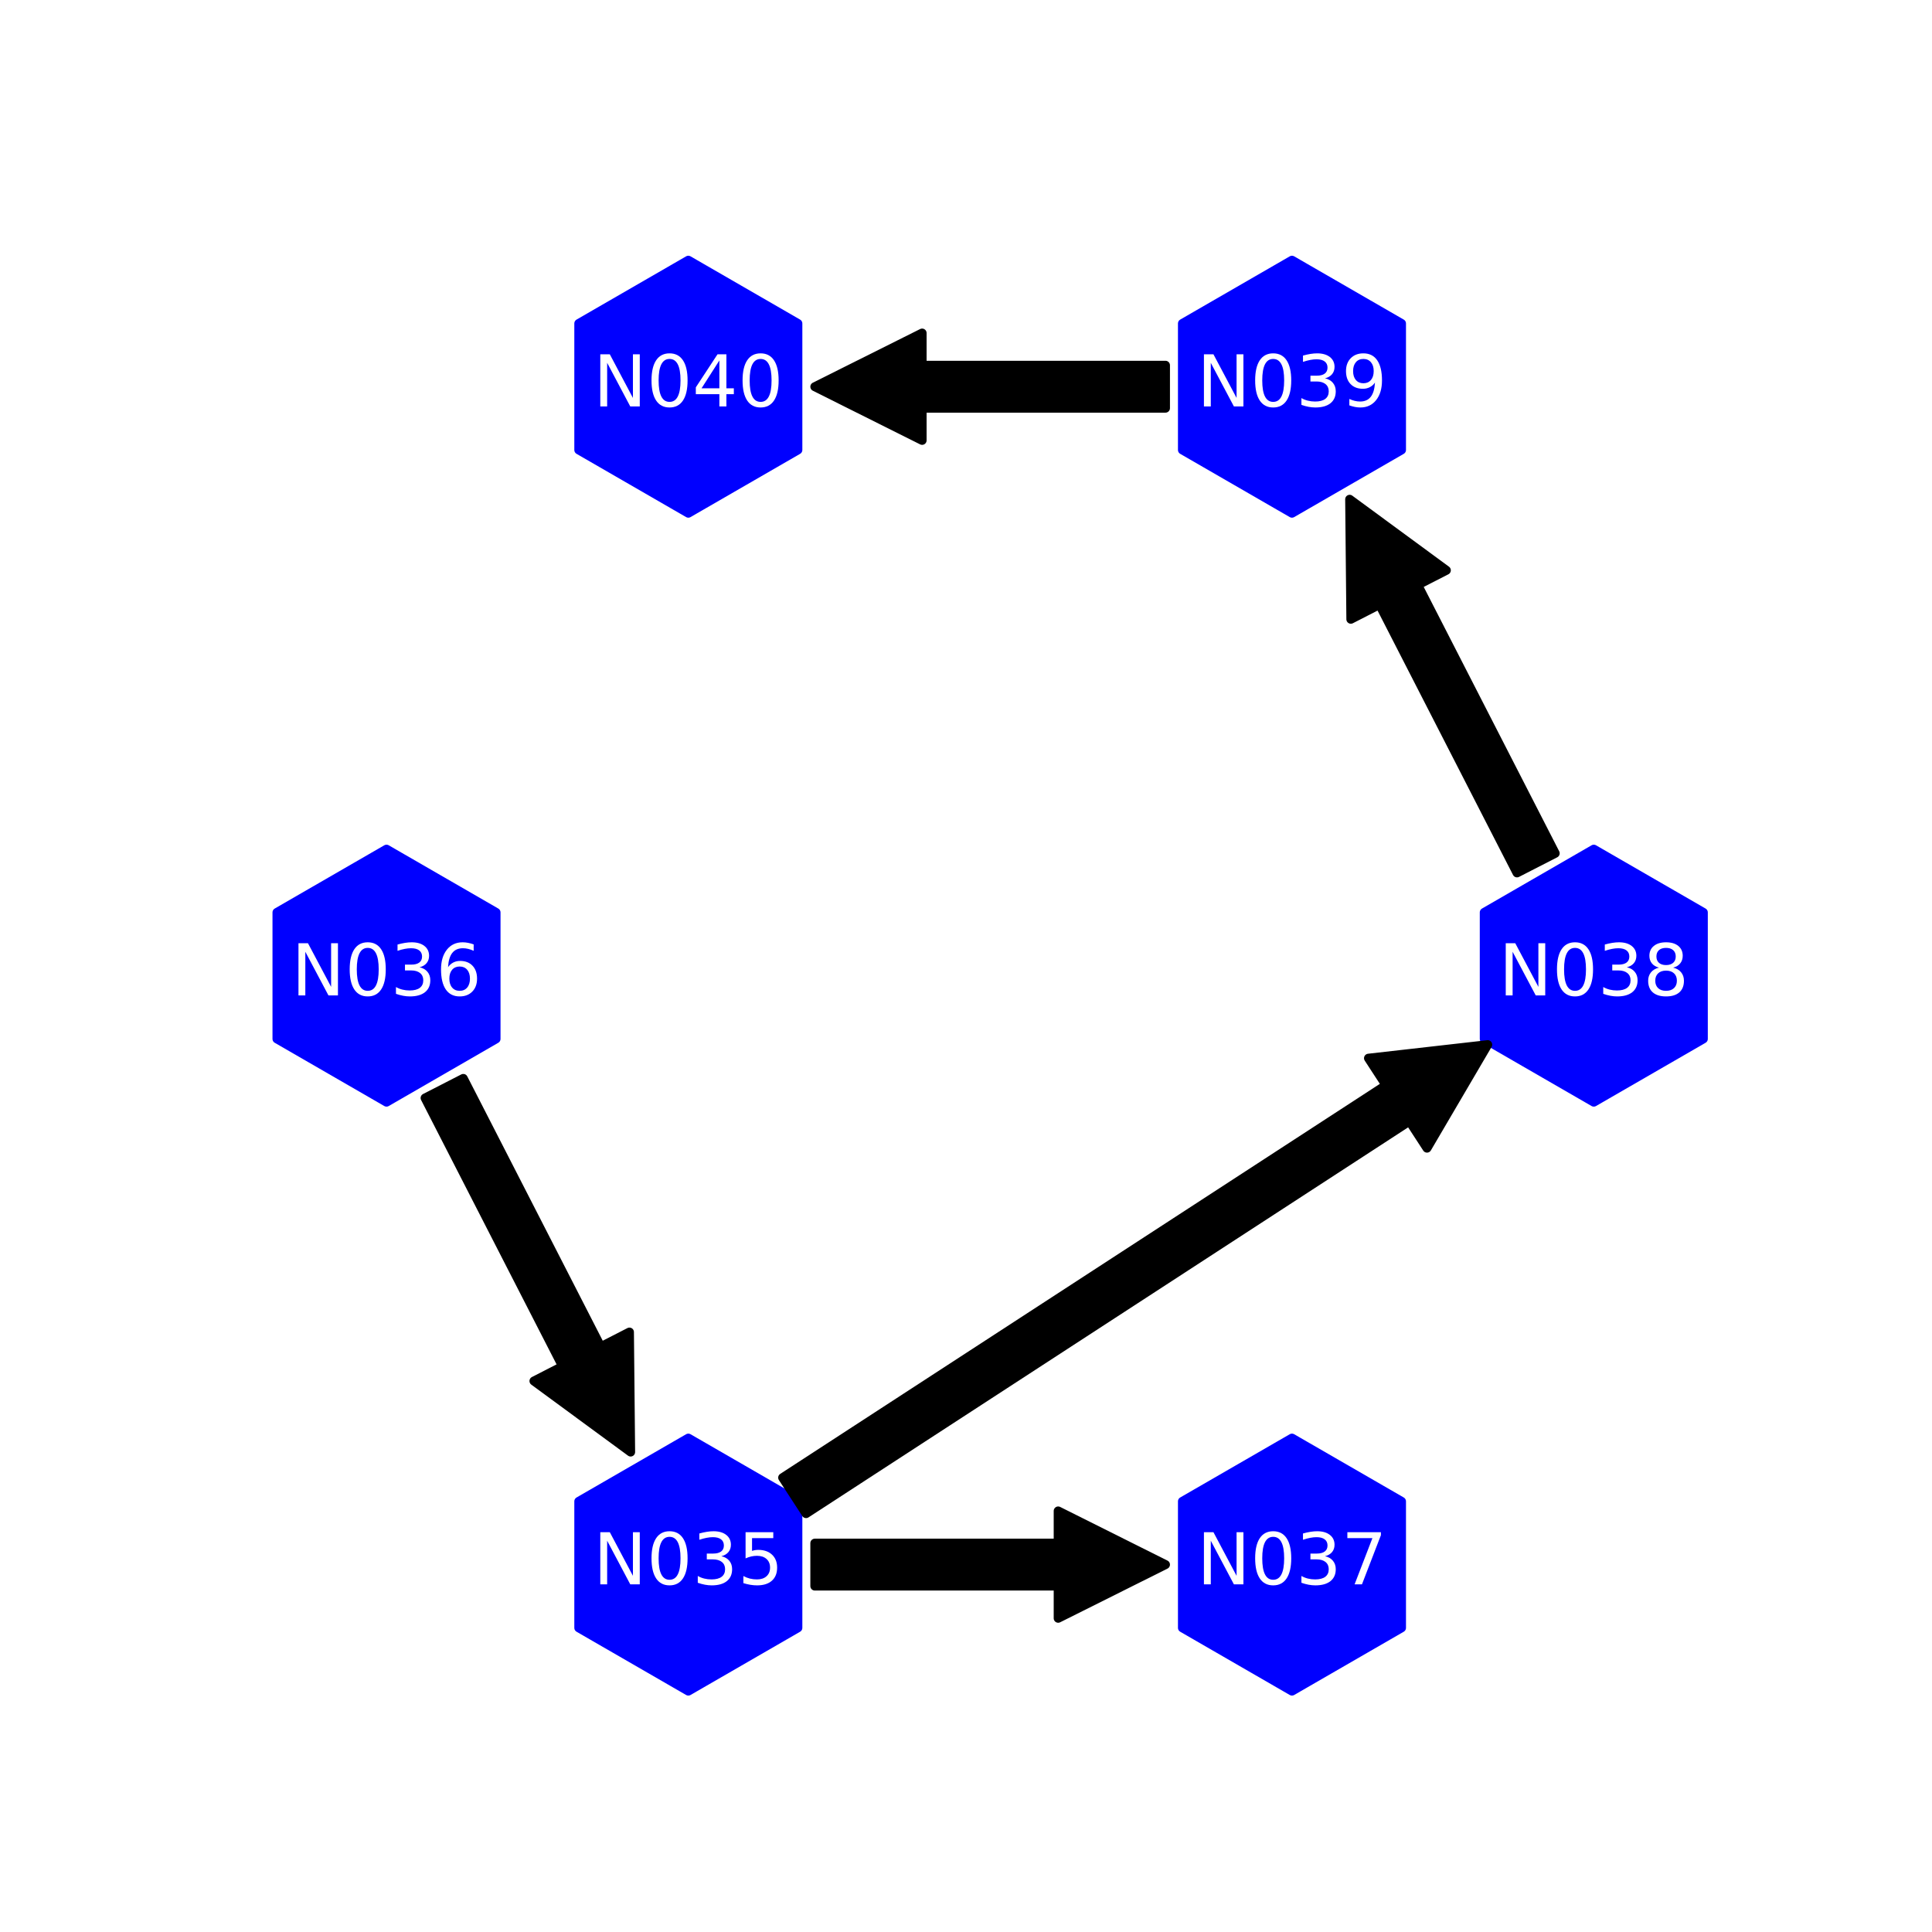
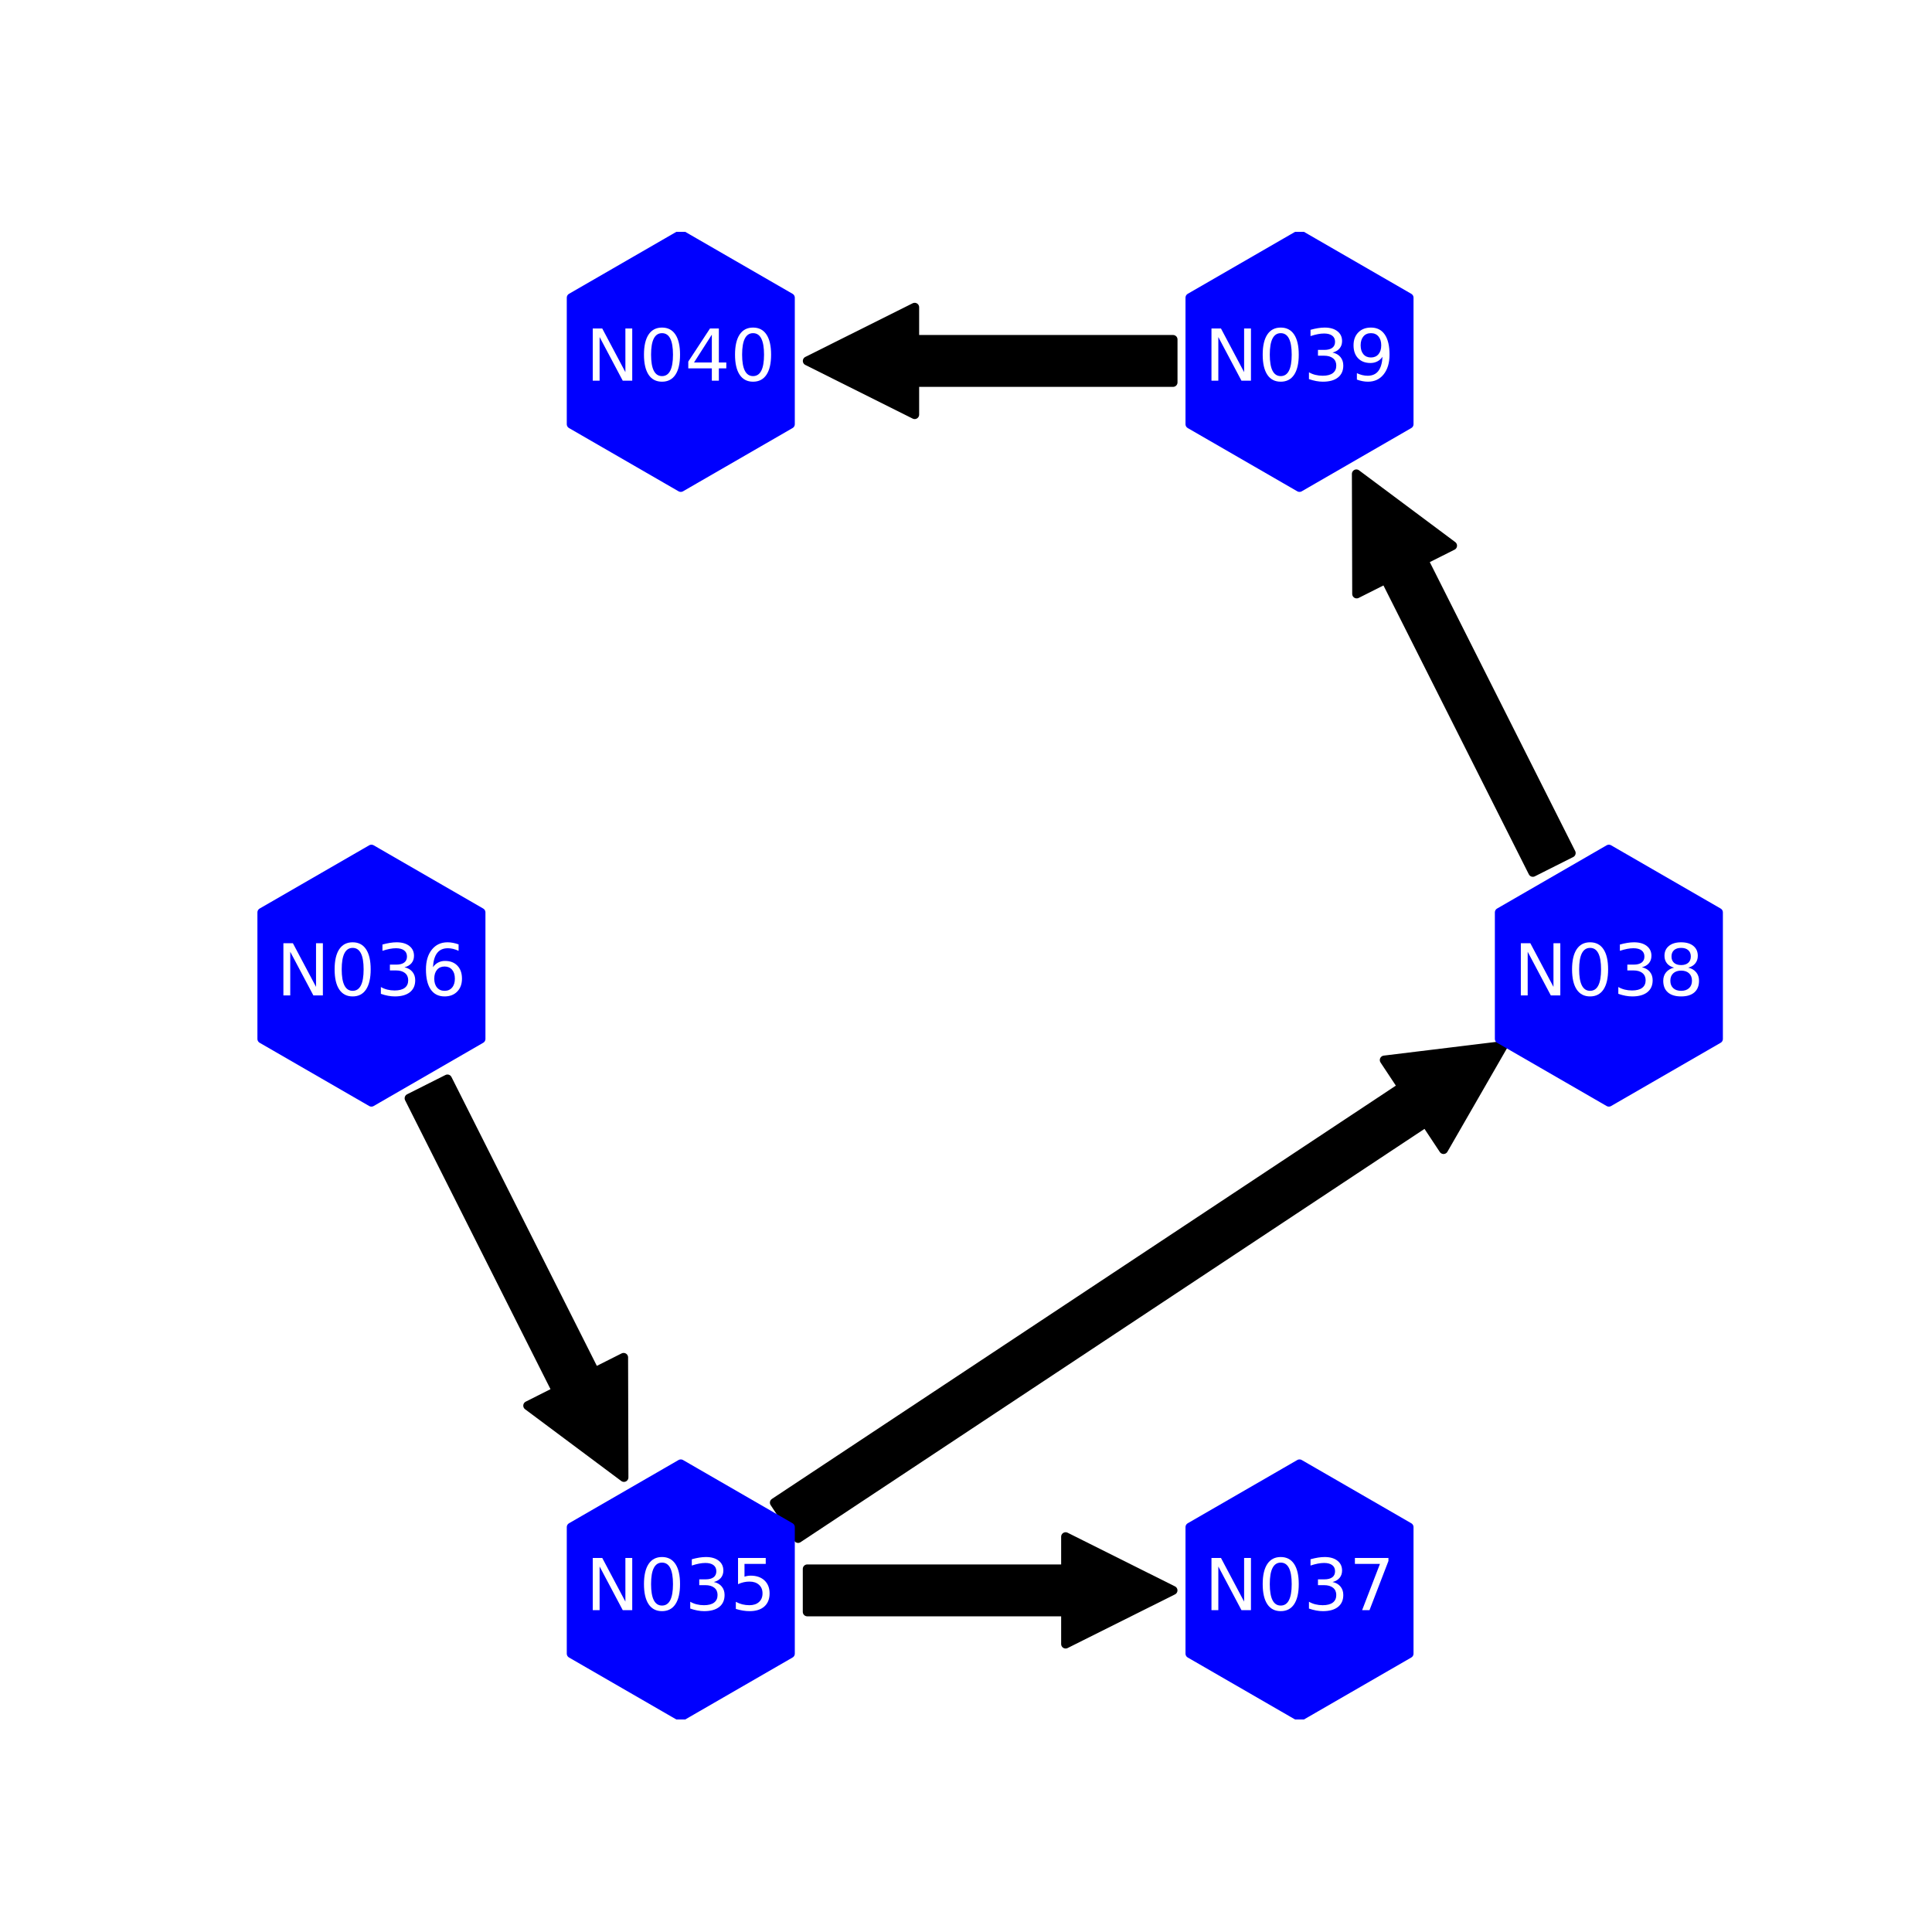
- <svg xmlns="http://www.w3.org/2000/svg" xmlns:xlink="http://www.w3.org/1999/xlink" height="216pt" version="1.1" viewBox="0 0 216 216" width="216pt">
+ <svg xmlns="http://www.w3.org/2000/svg" xmlns:xlink="http://www.w3.org/1999/xlink" width="216pt" height="216pt" viewBox="0 0 216 216" version="1.1">
  <defs>
-     <style type="text/css">
- *{stroke-linecap:butt;stroke-linejoin:round;}
-   </style>
+     <style type="text/css">*{stroke-linejoin: round; stroke-linecap: butt}</style>
  </defs>
  <g id="figure_1">
    <g id="patch_1">
-       <path d="M 0 216  L 216 216  L 216 0  L 0 0  z " style="fill:#ffffff;" />
+       <path d="M 0 216  L 216 216  L 216 0  L 0 0  z " style="fill: #ffffff" />
    </g>
    <g id="axes_1">
+       <g id="patch_2">
+         <path d="M 50.027 120.632  Q 58.266 137.004 66.506 153.377  L 69.721 151.759  Q 69.739 158.468 69.757 165.177  Q 64.38 161.165 59.002 157.153  L 62.218 155.535  Q 53.978 139.162 45.739 122.789  L 50.027 120.632  z " clip-path="url(#p818fd276cf)" style="stroke: #000000; stroke-linecap: round" />
+       </g>
+       <g id="patch_3">
+         <path d="M 90.253 175.407  Q 104.695 175.407 119.138 175.407  L 119.138 171.807  Q 125.14 174.807 131.142 177.807  Q 125.14 180.807 119.138 183.807  L 119.138 180.207  Q 104.695 180.207 90.253 180.207  L 90.253 175.407  z " clip-path="url(#p818fd276cf)" style="stroke: #000000; stroke-linecap: round" />
+       </g>
+       <g id="patch_4">
+         <path d="M 86.577 167.998  Q 121.664 144.757 156.752 121.516  L 154.764 118.515  Q 161.423 117.703 168.082 116.89  Q 164.736 122.705 161.39 128.519  L 159.402 125.518  Q 124.315 148.759 89.227 172  L 86.577 167.998  z " clip-path="url(#p818fd276cf)" style="stroke: #000000; stroke-linecap: round" />
+       </g>
+       <g id="patch_5">
+         <path d="M 171.373 97.528  Q 163.134 81.156 154.894 64.783  L 151.679 66.401  Q 151.661 59.692 151.643 52.983  Q 157.02 56.995 162.398 61.007  L 159.182 62.625  Q 167.422 78.998 175.661 95.371  L 171.373 97.528  z " clip-path="url(#p818fd276cf)" style="stroke: #000000; stroke-linecap: round" />
+       </g>
+       <g id="patch_6">
+         <path d="M 131.147 42.753  Q 116.705 42.753 102.262 42.753  L 102.262 46.353  Q 96.26 43.353 90.258 40.353  Q 96.26 37.353 102.262 34.353  L 102.262 37.953  Q 116.705 37.953 131.147 37.953  L 131.147 42.753  z " clip-path="url(#p818fd276cf)" style="stroke: #000000; stroke-linecap: round" />
+       </g>
      <g id="PathCollection_1">
        <defs>
-           <path d="M 0 -14.142  L -12.247 -7.071  L -12.247 7.071  L -0 14.142  L 12.247 7.071  L 12.247 -7.071  z " id="m84f7c14929" style="stroke:#0000ff;" />
+           <path id="mc85b6ea7df" d="M 0 -14.142  L -12.247 -7.071  L -12.247 7.071  L -0 14.142  L 12.247 7.071  L 12.247 -7.071  z " style="stroke: #0000ff" />
        </defs>
-         <g clip-path="url(#p94931251f4)">
-           <use style="fill:#0000ff;stroke:#0000ff;" x="43.212" xlink:href="#m84f7c14929" y="109.08" />
-           <use style="fill:#0000ff;stroke:#0000ff;" x="76.956" xlink:href="#m84f7c14929" y="174.925" />
-           <use style="fill:#0000ff;stroke:#0000ff;" x="144.444" xlink:href="#m84f7c14929" y="174.925" />
-           <use style="fill:#0000ff;stroke:#0000ff;" x="178.188" xlink:href="#m84f7c14929" y="109.08" />
-           <use style="fill:#0000ff;stroke:#0000ff;" x="144.444" xlink:href="#m84f7c14929" y="43.235" />
-           <use style="fill:#0000ff;stroke:#0000ff;" x="76.956" xlink:href="#m84f7c14929" y="43.235" />
+         <g clip-path="url(#p818fd276cf)">
+           <use xlink:href="#mc85b6ea7df" x="41.526" y="109.08" style="fill: #0000ff; stroke: #0000ff" />
+           <use xlink:href="#mc85b6ea7df" x="76.113" y="177.807" style="fill: #0000ff; stroke: #0000ff" />
+           <use xlink:href="#mc85b6ea7df" x="145.287" y="177.807" style="fill: #0000ff; stroke: #0000ff" />
+           <use xlink:href="#mc85b6ea7df" x="179.874" y="109.08" style="fill: #0000ff; stroke: #0000ff" />
+           <use xlink:href="#mc85b6ea7df" x="145.287" y="40.353" style="fill: #0000ff; stroke: #0000ff" />
+           <use xlink:href="#mc85b6ea7df" x="76.113" y="40.353" style="fill: #0000ff; stroke: #0000ff" />
        </g>
      </g>
-       <g id="patch_2">
-         <path clip-path="url(#p94931251f4)" d="M 51.797 120.568  Q 59.484 135.568 67.171 150.568  L 70.374 148.926  Q 70.441 155.633 70.507 162.341  Q 65.101 158.37 59.695 154.399  L 62.899 152.757  Q 55.212 137.757 47.525 122.758  L 51.797 120.568  z " style="stroke:#000000;stroke-linecap:round;" />
-       </g>
-       <g id="patch_3">
-         <path clip-path="url(#p94931251f4)" d="M 91.097 172.525  Q 104.701 172.525 118.305 172.525  L 118.305 168.925  Q 124.304 171.925 130.303 174.925  Q 124.304 177.925 118.305 180.925  L 118.305 177.325  Q 104.701 177.325 91.097 177.325  L 91.097 172.525  z " style="stroke:#000000;stroke-linecap:round;" />
-       </g>
-       <g id="patch_4">
-         <path clip-path="url(#p94931251f4)" d="M 87.501 165.203  Q 121.231 143.264 154.961 121.325  L 152.998 118.307  Q 159.664 117.549 166.331 116.792  Q 162.936 122.579 159.541 128.366  L 157.578 125.348  Q 123.848 147.287 90.119 169.226  L 87.501 165.203  z " style="stroke:#000000;stroke-linecap:round;" />
-       </g>
-       <g id="patch_5">
-         <path clip-path="url(#p94931251f4)" d="M 169.603 97.592  Q 161.916 82.592 154.229 67.592  L 151.026 69.234  Q 150.959 62.527 150.893 55.819  Q 156.299 59.79 161.705 63.761  L 158.501 65.403  Q 166.188 80.403 173.875 95.402  L 169.603 97.592  z " style="stroke:#000000;stroke-linecap:round;" />
-       </g>
-       <g id="patch_6">
-         <path clip-path="url(#p94931251f4)" d="M 130.303 45.635  Q 116.699 45.635 103.095 45.635  L 103.095 49.235  Q 97.096 46.235 91.097 43.235  Q 97.096 40.235 103.095 37.235  L 103.095 40.835  Q 116.699 40.835 130.303 40.835  L 130.303 45.635  z " style="stroke:#000000;stroke-linecap:round;" />
-       </g>
      <g id="text_1">
-         <g clip-path="url(#p94931251f4)">
-           <defs>
-             <path d="M 9.812 72.906  L 23.094 72.906  L 55.422 11.922  L 55.422 72.906  L 64.984 72.906  L 64.984 0  L 51.703 0  L 19.391 60.984  L 19.391 0  L 9.812 0  z " id="DejaVuSans-78" />
-             <path d="M 31.781 66.406  Q 24.172 66.406 20.328 58.906  Q 16.5 51.422 16.5 36.375  Q 16.5 21.391 20.328 13.891  Q 24.172 6.391 31.781 6.391  Q 39.453 6.391 43.281 13.891  Q 47.125 21.391 47.125 36.375  Q 47.125 51.422 43.281 58.906  Q 39.453 66.406 31.781 66.406  z M 31.781 74.219  Q 44.047 74.219 50.516 64.516  Q 56.984 54.828 56.984 36.375  Q 56.984 17.969 50.516 8.266  Q 44.047 -1.422 31.781 -1.422  Q 19.531 -1.422 13.062 8.266  Q 6.594 17.969 6.594 36.375  Q 6.594 54.828 13.062 64.516  Q 19.531 74.219 31.781 74.219  z " id="DejaVuSans-48" />
-             <path d="M 40.578 39.312  Q 47.656 37.797 51.625 33  Q 55.609 28.219 55.609 21.188  Q 55.609 10.406 48.188 4.484  Q 40.766 -1.422 27.094 -1.422  Q 22.516 -1.422 17.656 -0.516  Q 12.797 0.391 7.625 2.203  L 7.625 11.719  Q 11.719 9.328 16.594 8.109  Q 21.484 6.891 26.812 6.891  Q 36.078 6.891 40.938 10.547  Q 45.797 14.203 45.797 21.188  Q 45.797 27.641 41.281 31.266  Q 36.766 34.906 28.719 34.906  L 20.219 34.906  L 20.219 43.016  L 29.109 43.016  Q 36.375 43.016 40.234 45.922  Q 44.094 48.828 44.094 54.297  Q 44.094 59.906 40.109 62.906  Q 36.141 65.922 28.719 65.922  Q 24.656 65.922 20.016 65.031  Q 15.375 64.156 9.812 62.312  L 9.812 71.094  Q 15.438 72.656 20.344 73.438  Q 25.25 74.219 29.594 74.219  Q 40.828 74.219 47.359 69.109  Q 53.906 64.016 53.906 55.328  Q 53.906 49.266 50.438 45.094  Q 46.969 40.922 40.578 39.312  z " id="DejaVuSans-51" />
-             <path d="M 33.016 40.375  Q 26.375 40.375 22.484 35.828  Q 18.609 31.297 18.609 23.391  Q 18.609 15.531 22.484 10.953  Q 26.375 6.391 33.016 6.391  Q 39.656 6.391 43.531 10.953  Q 47.406 15.531 47.406 23.391  Q 47.406 31.297 43.531 35.828  Q 39.656 40.375 33.016 40.375  z M 52.594 71.297  L 52.594 62.312  Q 48.875 64.062 45.094 64.984  Q 41.312 65.922 37.594 65.922  Q 27.828 65.922 22.672 59.328  Q 17.531 52.734 16.797 39.406  Q 19.672 43.656 24.016 45.922  Q 28.375 48.188 33.594 48.188  Q 44.578 48.188 50.953 41.516  Q 57.328 34.859 57.328 23.391  Q 57.328 12.156 50.688 5.359  Q 44.047 -1.422 33.016 -1.422  Q 20.359 -1.422 13.672 8.266  Q 6.984 17.969 6.984 36.375  Q 6.984 53.656 15.188 63.938  Q 23.391 74.219 37.203 74.219  Q 40.922 74.219 44.703 73.484  Q 48.484 72.75 52.594 71.297  z " id="DejaVuSans-54" />
-           </defs>
-           <g style="fill:#ffffff;" transform="translate(32.58484 111.2875)scale(0.08 -0.08)">
-             <use xlink:href="#DejaVuSans-78" />
-             <use x="74.805" xlink:href="#DejaVuSans-48" />
-             <use x="138.428" xlink:href="#DejaVuSans-51" />
-             <use x="202.051" xlink:href="#DejaVuSans-54" />
+         <g clip-path="url(#p818fd276cf)">
+           <g style="fill: #ffffff" transform="translate(30.89895 111.2875) scale(0.08 -0.08)">
+             <defs>
+               <path id="DejaVuSans-4e" d="M 628 4666  L 1478 4666  L 3547 763  L 3547 4666  L 4159 4666  L 4159 0  L 3309 0  L 1241 3903  L 1241 0  L 628 0  L 628 4666  z " transform="scale(0.015625)" />
+               <path id="DejaVuSans-30" d="M 2034 4250  Q 1547 4250 1301 3770  Q 1056 3291 1056 2328  Q 1056 1369 1301 889  Q 1547 409 2034 409  Q 2525 409 2770 889  Q 3016 1369 3016 2328  Q 3016 3291 2770 3770  Q 2525 4250 2034 4250  z M 2034 4750  Q 2819 4750 3233 4129  Q 3647 3509 3647 2328  Q 3647 1150 3233 529  Q 2819 -91 2034 -91  Q 1250 -91 836 529  Q 422 1150 422 2328  Q 422 3509 836 4129  Q 1250 4750 2034 4750  z " transform="scale(0.015625)" />
+               <path id="DejaVuSans-33" d="M 2597 2516  Q 3050 2419 3304 2112  Q 3559 1806 3559 1356  Q 3559 666 3084 287  Q 2609 -91 1734 -91  Q 1441 -91 1130 -33  Q 819 25 488 141  L 488 750  Q 750 597 1062 519  Q 1375 441 1716 441  Q 2309 441 2620 675  Q 2931 909 2931 1356  Q 2931 1769 2642 2001  Q 2353 2234 1838 2234  L 1294 2234  L 1294 2753  L 1863 2753  Q 2328 2753 2575 2939  Q 2822 3125 2822 3475  Q 2822 3834 2567 4026  Q 2313 4219 1838 4219  Q 1578 4219 1281 4162  Q 984 4106 628 3988  L 628 4550  Q 988 4650 1302 4700  Q 1616 4750 1894 4750  Q 2613 4750 3031 4423  Q 3450 4097 3450 3541  Q 3450 3153 3228 2886  Q 3006 2619 2597 2516  z " transform="scale(0.015625)" />
+               <path id="DejaVuSans-36" d="M 2113 2584  Q 1688 2584 1439 2293  Q 1191 2003 1191 1497  Q 1191 994 1439 701  Q 1688 409 2113 409  Q 2538 409 2786 701  Q 3034 994 3034 1497  Q 3034 2003 2786 2293  Q 2538 2584 2113 2584  z M 3366 4563  L 3366 3988  Q 3128 4100 2886 4159  Q 2644 4219 2406 4219  Q 1781 4219 1451 3797  Q 1122 3375 1075 2522  Q 1259 2794 1537 2939  Q 1816 3084 2150 3084  Q 2853 3084 3261 2657  Q 3669 2231 3669 1497  Q 3669 778 3244 343  Q 2819 -91 2113 -91  Q 1303 -91 875 529  Q 447 1150 447 2328  Q 447 3434 972 4092  Q 1497 4750 2381 4750  Q 2619 4750 2861 4703  Q 3103 4656 3366 4563  z " transform="scale(0.015625)" />
+             </defs>
+             <use xlink:href="#DejaVuSans-4e" />
+             <use xlink:href="#DejaVuSans-30" x="74.805" />
+             <use xlink:href="#DejaVuSans-33" x="138.428" />
+             <use xlink:href="#DejaVuSans-36" x="202.051" />
          </g>
        </g>
      </g>
      <g id="text_2">
-         <g clip-path="url(#p94931251f4)">
-           <defs>
-             <path d="M 10.797 72.906  L 49.516 72.906  L 49.516 64.594  L 19.828 64.594  L 19.828 46.734  Q 21.969 47.469 24.109 47.828  Q 26.266 48.188 28.422 48.188  Q 40.625 48.188 47.75 41.5  Q 54.891 34.812 54.891 23.391  Q 54.891 11.625 47.562 5.094  Q 40.234 -1.422 26.906 -1.422  Q 22.312 -1.422 17.547 -0.641  Q 12.797 0.141 7.719 1.703  L 7.719 11.625  Q 12.109 9.234 16.797 8.062  Q 21.484 6.891 26.703 6.891  Q 35.156 6.891 40.078 11.328  Q 45.016 15.766 45.016 23.391  Q 45.016 31 40.078 35.438  Q 35.156 39.891 26.703 39.891  Q 22.75 39.891 18.812 39.016  Q 14.891 38.141 10.797 36.281  z " id="DejaVuSans-53" />
-           </defs>
-           <g style="fill:#ffffff;" transform="translate(66.32867 177.1322)scale(0.08 -0.08)">
-             <use xlink:href="#DejaVuSans-78" />
-             <use x="74.805" xlink:href="#DejaVuSans-48" />
-             <use x="138.428" xlink:href="#DejaVuSans-51" />
-             <use x="202.051" xlink:href="#DejaVuSans-53" />
+         <g clip-path="url(#p818fd276cf)">
+           <g style="fill: #ffffff" transform="translate(65.48573 180.0148) scale(0.08 -0.08)">
+             <defs>
+               <path id="DejaVuSans-35" d="M 691 4666  L 3169 4666  L 3169 4134  L 1269 4134  L 1269 2991  Q 1406 3038 1543 3061  Q 1681 3084 1819 3084  Q 2600 3084 3056 2656  Q 3513 2228 3513 1497  Q 3513 744 3044 326  Q 2575 -91 1722 -91  Q 1428 -91 1123 -41  Q 819 9 494 109  L 494 744  Q 775 591 1075 516  Q 1375 441 1709 441  Q 2250 441 2565 725  Q 2881 1009 2881 1497  Q 2881 1984 2565 2268  Q 2250 2553 1709 2553  Q 1456 2553 1204 2497  Q 953 2441 691 2322  L 691 4666  z " transform="scale(0.015625)" />
+             </defs>
+             <use xlink:href="#DejaVuSans-4e" />
+             <use xlink:href="#DejaVuSans-30" x="74.805" />
+             <use xlink:href="#DejaVuSans-33" x="138.428" />
+             <use xlink:href="#DejaVuSans-35" x="202.051" />
          </g>
        </g>
      </g>
      <g id="text_3">
-         <g clip-path="url(#p94931251f4)">
-           <defs>
-             <path d="M 8.203 72.906  L 55.078 72.906  L 55.078 68.703  L 28.609 0  L 18.312 0  L 43.219 64.594  L 8.203 64.594  z " id="DejaVuSans-55" />
-           </defs>
-           <g style="fill:#ffffff;" transform="translate(133.8163 177.1322)scale(0.08 -0.08)">
-             <use xlink:href="#DejaVuSans-78" />
-             <use x="74.805" xlink:href="#DejaVuSans-48" />
-             <use x="138.428" xlink:href="#DejaVuSans-51" />
-             <use x="202.051" xlink:href="#DejaVuSans-55" />
+         <g clip-path="url(#p818fd276cf)">
+           <g style="fill: #ffffff" transform="translate(134.6593 180.0148) scale(0.08 -0.08)">
+             <defs>
+               <path id="DejaVuSans-37" d="M 525 4666  L 3525 4666  L 3525 4397  L 1831 0  L 1172 0  L 2766 4134  L 525 4134  L 525 4666  z " transform="scale(0.015625)" />
+             </defs>
+             <use xlink:href="#DejaVuSans-4e" />
+             <use xlink:href="#DejaVuSans-30" x="74.805" />
+             <use xlink:href="#DejaVuSans-33" x="138.428" />
+             <use xlink:href="#DejaVuSans-37" x="202.051" />
          </g>
        </g>
      </g>
      <g id="text_4">
-         <g clip-path="url(#p94931251f4)">
-           <defs>
-             <path d="M 31.781 34.625  Q 24.75 34.625 20.719 30.859  Q 16.703 27.094 16.703 20.516  Q 16.703 13.922 20.719 10.156  Q 24.75 6.391 31.781 6.391  Q 38.812 6.391 42.859 10.172  Q 46.922 13.969 46.922 20.516  Q 46.922 27.094 42.891 30.859  Q 38.875 34.625 31.781 34.625  z M 21.922 38.812  Q 15.578 40.375 12.031 44.719  Q 8.5 49.078 8.5 55.328  Q 8.5 64.062 14.719 69.141  Q 20.953 74.219 31.781 74.219  Q 42.672 74.219 48.875 69.141  Q 55.078 64.062 55.078 55.328  Q 55.078 49.078 51.531 44.719  Q 48 40.375 41.703 38.812  Q 48.828 37.156 52.797 32.312  Q 56.781 27.484 56.781 20.516  Q 56.781 9.906 50.312 4.234  Q 43.844 -1.422 31.781 -1.422  Q 19.734 -1.422 13.25 4.234  Q 6.781 9.906 6.781 20.516  Q 6.781 27.484 10.781 32.312  Q 14.797 37.156 21.922 38.812  z M 18.312 54.391  Q 18.312 48.734 21.844 45.562  Q 25.391 42.391 31.781 42.391  Q 38.141 42.391 41.719 45.562  Q 45.312 48.734 45.312 54.391  Q 45.312 60.062 41.719 63.234  Q 38.141 66.406 31.781 66.406  Q 25.391 66.406 21.844 63.234  Q 18.312 60.062 18.312 54.391  z " id="DejaVuSans-56" />
-           </defs>
-           <g style="fill:#ffffff;" transform="translate(167.5602 111.2875)scale(0.08 -0.08)">
-             <use xlink:href="#DejaVuSans-78" />
-             <use x="74.805" xlink:href="#DejaVuSans-48" />
-             <use x="138.428" xlink:href="#DejaVuSans-51" />
-             <use x="202.051" xlink:href="#DejaVuSans-56" />
+         <g clip-path="url(#p818fd276cf)">
+           <g style="fill: #ffffff" transform="translate(169.2461 111.2875) scale(0.08 -0.08)">
+             <defs>
+               <path id="DejaVuSans-38" d="M 2034 2216  Q 1584 2216 1326 1975  Q 1069 1734 1069 1313  Q 1069 891 1326 650  Q 1584 409 2034 409  Q 2484 409 2743 651  Q 3003 894 3003 1313  Q 3003 1734 2745 1975  Q 2488 2216 2034 2216  z M 1403 2484  Q 997 2584 770 2862  Q 544 3141 544 3541  Q 544 4100 942 4425  Q 1341 4750 2034 4750  Q 2731 4750 3128 4425  Q 3525 4100 3525 3541  Q 3525 3141 3298 2862  Q 3072 2584 2669 2484  Q 3125 2378 3379 2068  Q 3634 1759 3634 1313  Q 3634 634 3220 271  Q 2806 -91 2034 -91  Q 1263 -91 848 271  Q 434 634 434 1313  Q 434 1759 690 2068  Q 947 2378 1403 2484  z M 1172 3481  Q 1172 3119 1398 2916  Q 1625 2713 2034 2713  Q 2441 2713 2670 2916  Q 2900 3119 2900 3481  Q 2900 3844 2670 4047  Q 2441 4250 2034 4250  Q 1625 4250 1398 4047  Q 1172 3844 1172 3481  z " transform="scale(0.015625)" />
+             </defs>
+             <use xlink:href="#DejaVuSans-4e" />
+             <use xlink:href="#DejaVuSans-30" x="74.805" />
+             <use xlink:href="#DejaVuSans-33" x="138.428" />
+             <use xlink:href="#DejaVuSans-38" x="202.051" />
          </g>
        </g>
      </g>
      <g id="text_5">
-         <g clip-path="url(#p94931251f4)">
-           <defs>
-             <path d="M 10.984 1.516  L 10.984 10.5  Q 14.703 8.734 18.5 7.812  Q 22.312 6.891 25.984 6.891  Q 35.75 6.891 40.891 13.453  Q 46.047 20.016 46.781 33.406  Q 43.953 29.203 39.594 26.953  Q 35.25 24.703 29.984 24.703  Q 19.047 24.703 12.672 31.312  Q 6.297 37.938 6.297 49.422  Q 6.297 60.641 12.938 67.422  Q 19.578 74.219 30.609 74.219  Q 43.266 74.219 49.922 64.516  Q 56.594 54.828 56.594 36.375  Q 56.594 19.141 48.406 8.859  Q 40.234 -1.422 26.422 -1.422  Q 22.703 -1.422 18.891 -0.688  Q 15.094 0.047 10.984 1.516  z M 30.609 32.422  Q 37.25 32.422 41.125 36.953  Q 45.016 41.5 45.016 49.422  Q 45.016 57.281 41.125 61.844  Q 37.25 66.406 30.609 66.406  Q 23.969 66.406 20.094 61.844  Q 16.219 57.281 16.219 49.422  Q 16.219 41.5 20.094 36.953  Q 23.969 32.422 30.609 32.422  z " id="DejaVuSans-57" />
-           </defs>
-           <g style="fill:#ffffff;" transform="translate(133.8163 45.44277)scale(0.08 -0.08)">
-             <use xlink:href="#DejaVuSans-78" />
-             <use x="74.805" xlink:href="#DejaVuSans-48" />
-             <use x="138.428" xlink:href="#DejaVuSans-51" />
-             <use x="202.051" xlink:href="#DejaVuSans-57" />
+         <g clip-path="url(#p818fd276cf)">
+           <g style="fill: #ffffff" transform="translate(134.6593 42.56023) scale(0.08 -0.08)">
+             <defs>
+               <path id="DejaVuSans-39" d="M 703 97  L 703 672  Q 941 559 1184 500  Q 1428 441 1663 441  Q 2288 441 2617 861  Q 2947 1281 2994 2138  Q 2813 1869 2534 1725  Q 2256 1581 1919 1581  Q 1219 1581 811 2004  Q 403 2428 403 3163  Q 403 3881 828 4315  Q 1253 4750 1959 4750  Q 2769 4750 3195 4129  Q 3622 3509 3622 2328  Q 3622 1225 3098 567  Q 2575 -91 1691 -91  Q 1453 -91 1209 -44  Q 966 3 703 97  z M 1959 2075  Q 2384 2075 2632 2365  Q 2881 2656 2881 3163  Q 2881 3666 2632 3958  Q 2384 4250 1959 4250  Q 1534 4250 1286 3958  Q 1038 3666 1038 3163  Q 1038 2656 1286 2365  Q 1534 2075 1959 2075  z " transform="scale(0.015625)" />
+             </defs>
+             <use xlink:href="#DejaVuSans-4e" />
+             <use xlink:href="#DejaVuSans-30" x="74.805" />
+             <use xlink:href="#DejaVuSans-33" x="138.428" />
+             <use xlink:href="#DejaVuSans-39" x="202.051" />
          </g>
        </g>
      </g>
      <g id="text_6">
-         <g clip-path="url(#p94931251f4)">
-           <defs>
-             <path d="M 37.797 64.312  L 12.891 25.391  L 37.797 25.391  z M 35.203 72.906  L 47.609 72.906  L 47.609 25.391  L 58.016 25.391  L 58.016 17.188  L 47.609 17.188  L 47.609 0  L 37.797 0  L 37.797 17.188  L 4.891 17.188  L 4.891 26.703  z " id="DejaVuSans-52" />
-           </defs>
-           <g style="fill:#ffffff;" transform="translate(66.32868 45.44277)scale(0.08 -0.08)">
-             <use xlink:href="#DejaVuSans-78" />
-             <use x="74.805" xlink:href="#DejaVuSans-48" />
-             <use x="138.428" xlink:href="#DejaVuSans-52" />
-             <use x="202.051" xlink:href="#DejaVuSans-48" />
+         <g clip-path="url(#p818fd276cf)">
+           <g style="fill: #ffffff" transform="translate(65.48573 42.56023) scale(0.08 -0.08)">
+             <defs>
+               <path id="DejaVuSans-34" d="M 2419 4116  L 825 1625  L 2419 1625  L 2419 4116  z M 2253 4666  L 3047 4666  L 3047 1625  L 3713 1625  L 3713 1100  L 3047 1100  L 3047 0  L 2419 0  L 2419 1100  L 313 1100  L 313 1709  L 2253 4666  z " transform="scale(0.015625)" />
+             </defs>
+             <use xlink:href="#DejaVuSans-4e" />
+             <use xlink:href="#DejaVuSans-30" x="74.805" />
+             <use xlink:href="#DejaVuSans-34" x="138.428" />
+             <use xlink:href="#DejaVuSans-30" x="202.051" />
          </g>
        </g>
      </g>
    </g>
  </g>
  <defs>
-     <clipPath id="p94931251f4">
-       <rect height="166.32" width="167.4" x="27" y="25.92" />
+     <clipPath id="p818fd276cf">
+       <rect x="27" y="25.92" width="167.4" height="166.32" />
    </clipPath>
  </defs>
</svg>
